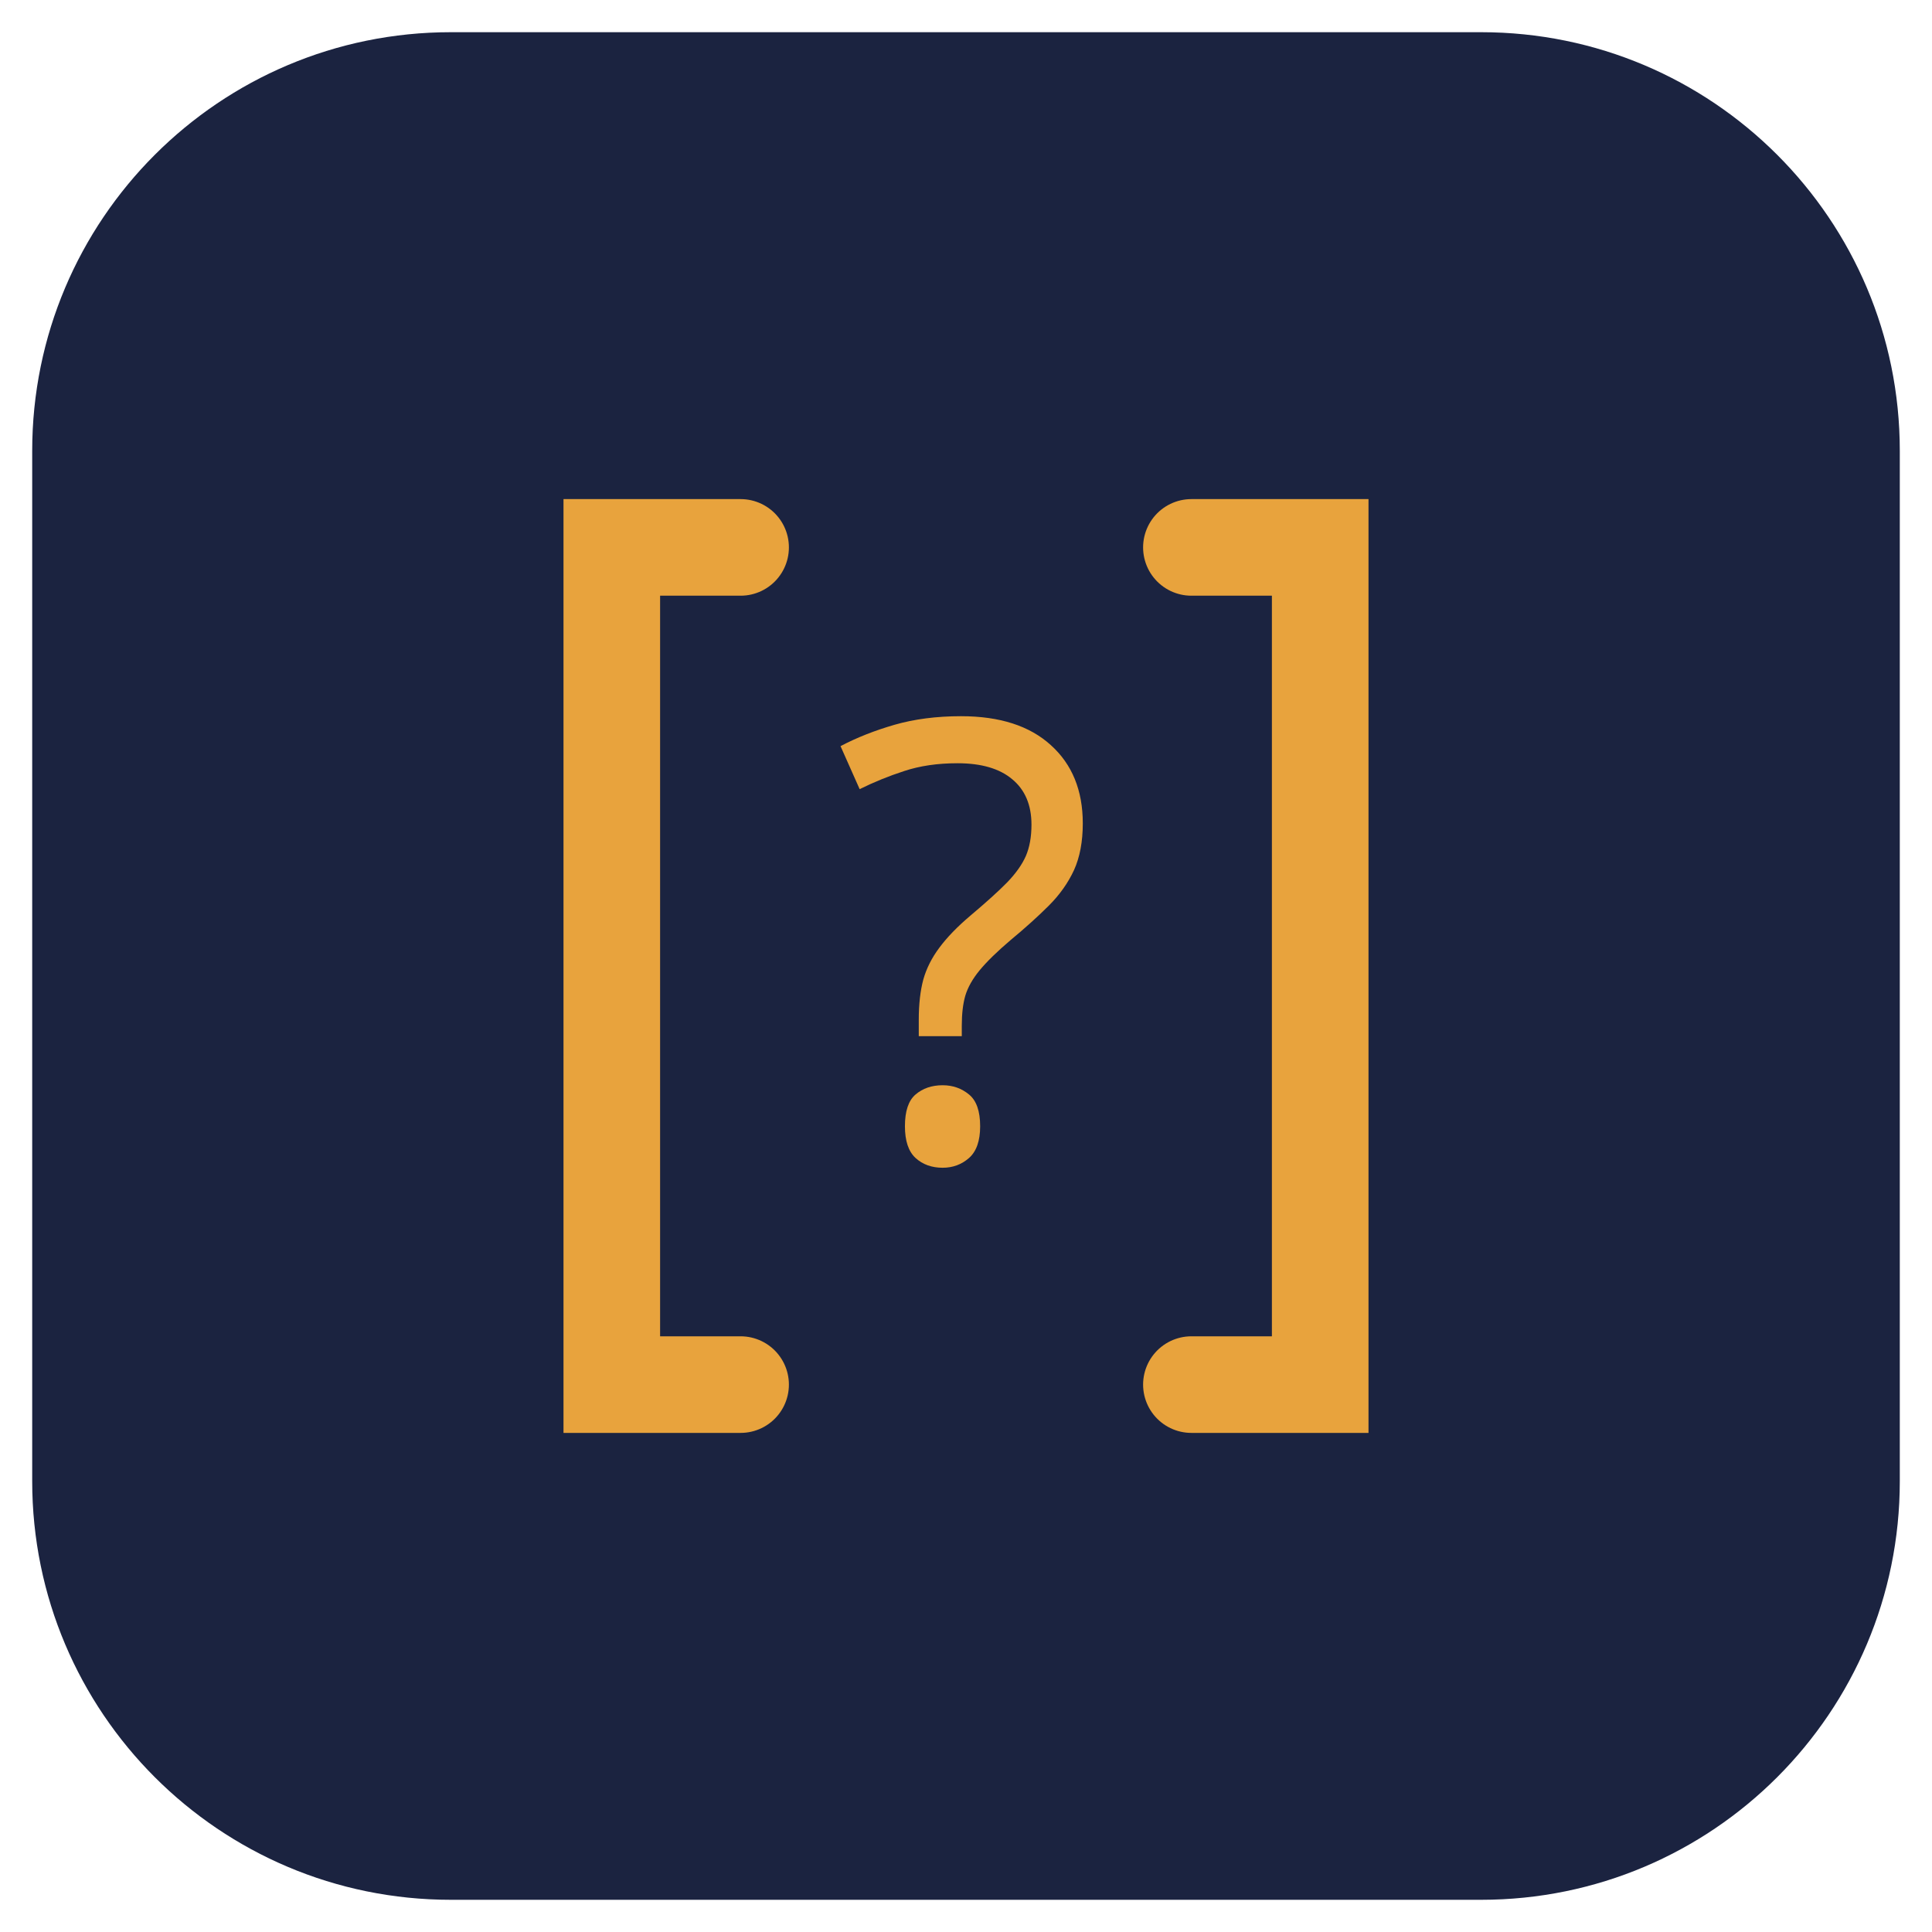
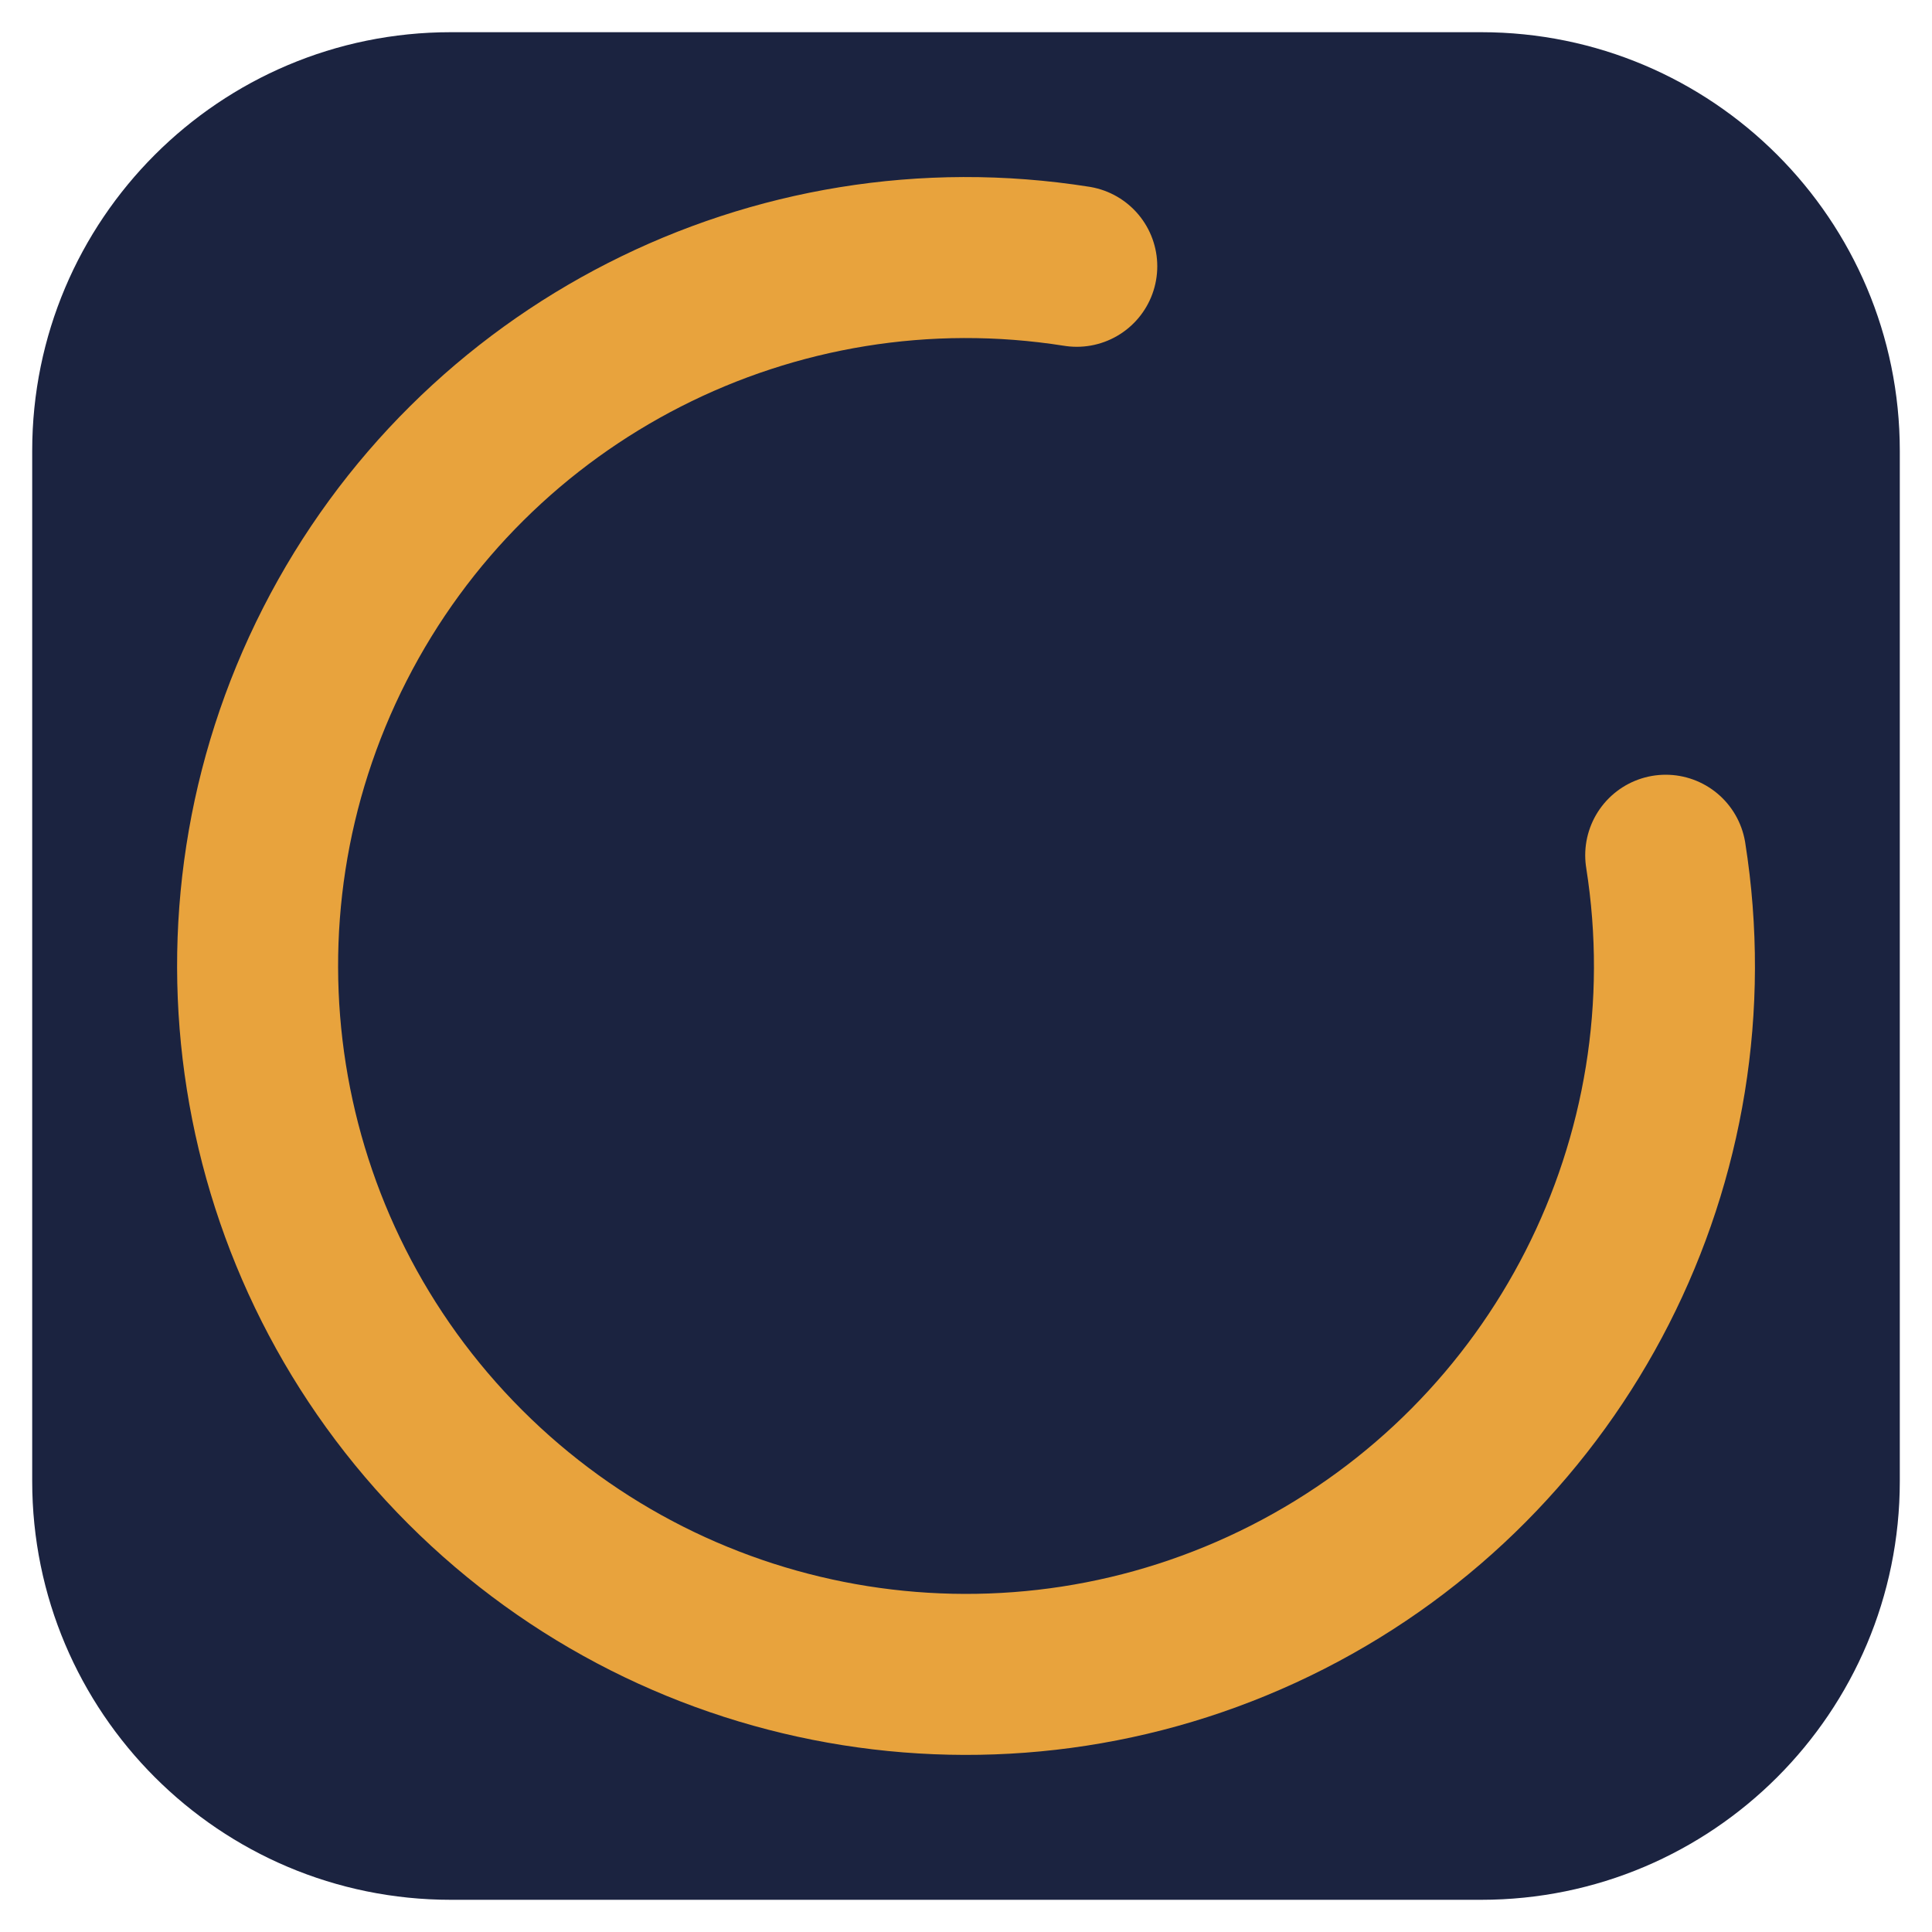
- <svg xmlns="http://www.w3.org/2000/svg" width="120" height="120" viewBox="0 0 120 120">
+ <svg xmlns="http://www.w3.org/2000/svg" width="120" height="120" viewBox="0 0 120 120" fill="none">
  <rect x="2" y="2" width="116" height="116" rx="26" fill="#1B2340" />
-   <path d="M46 34 L38 34 L38 86 L46 86 M74 34 L82 34 L82 86 L74 86" fill="none" stroke="#E8A33D" stroke-width="6" stroke-linecap="round" />
-   <text x="60" y="72" font-size="38" font-weight="500" fill="#E8A33D" text-anchor="middle" font-family="sans-serif">?</text>
+   <path d="M 93.46 43.12 A 44 44 0 1 1 56.88 6.54" transform="translate(10 10)" stroke="#E8A33D" stroke-width="10" stroke-linecap="round" />
</svg>
